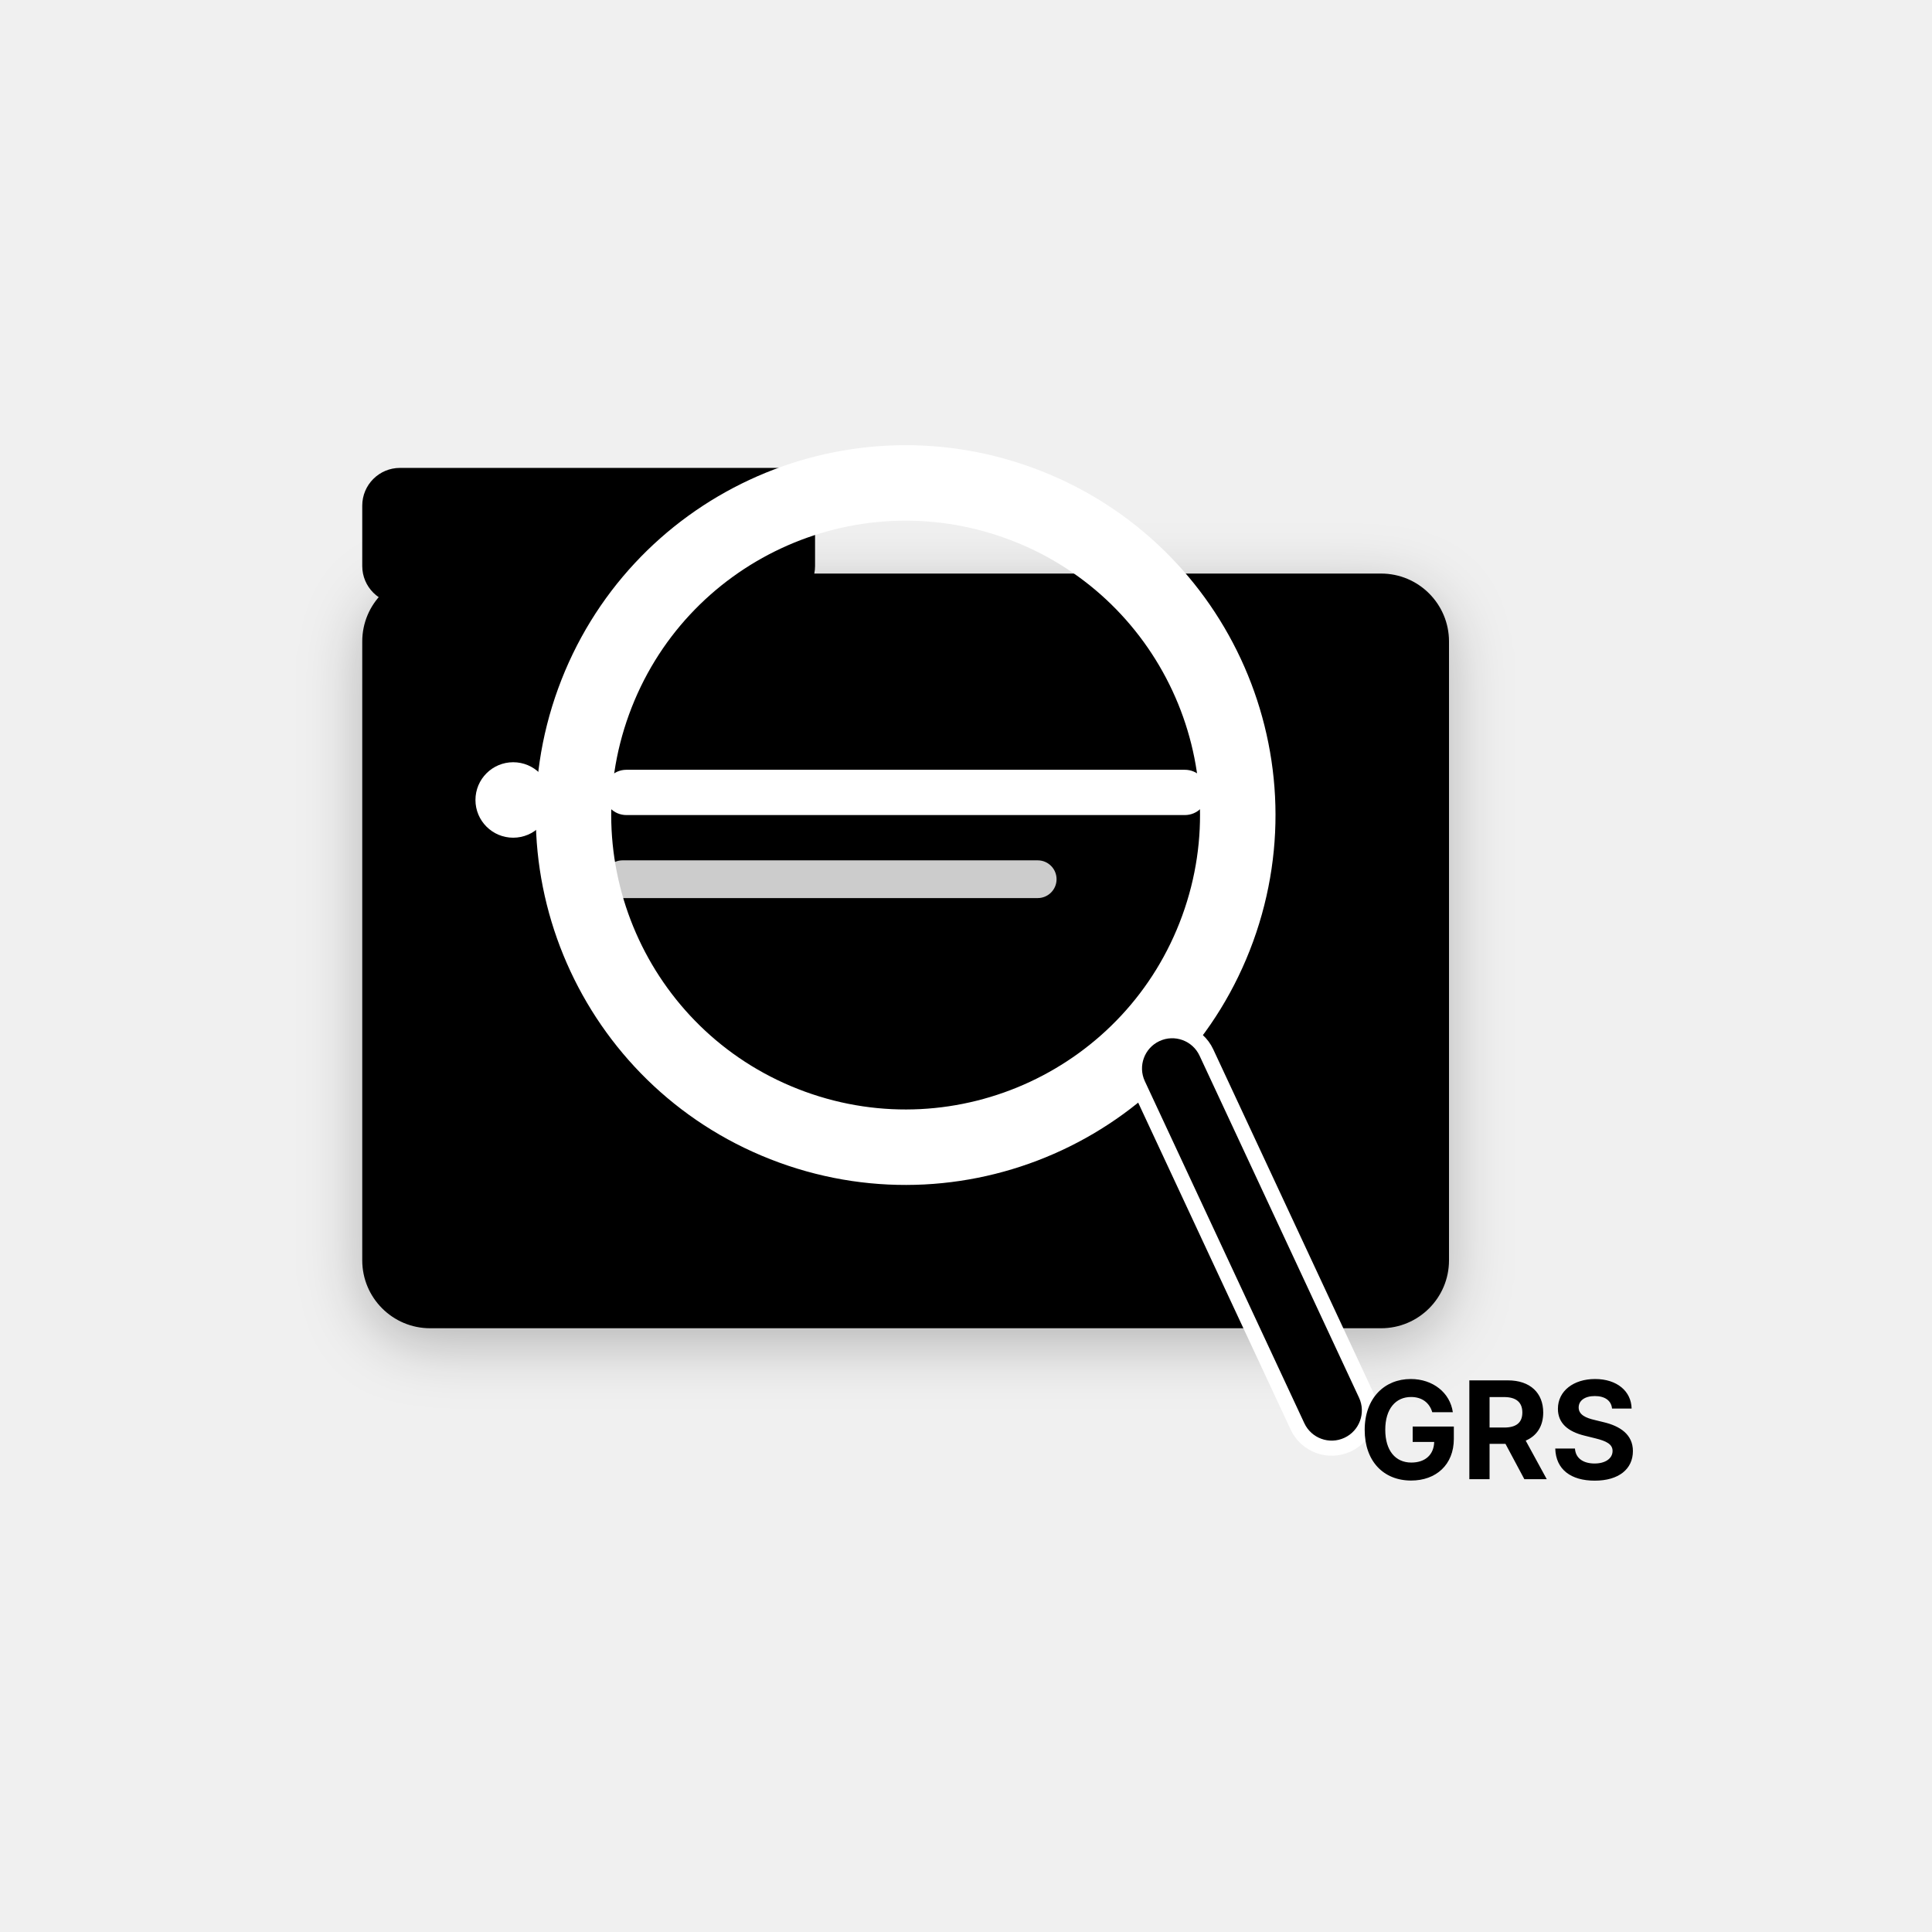
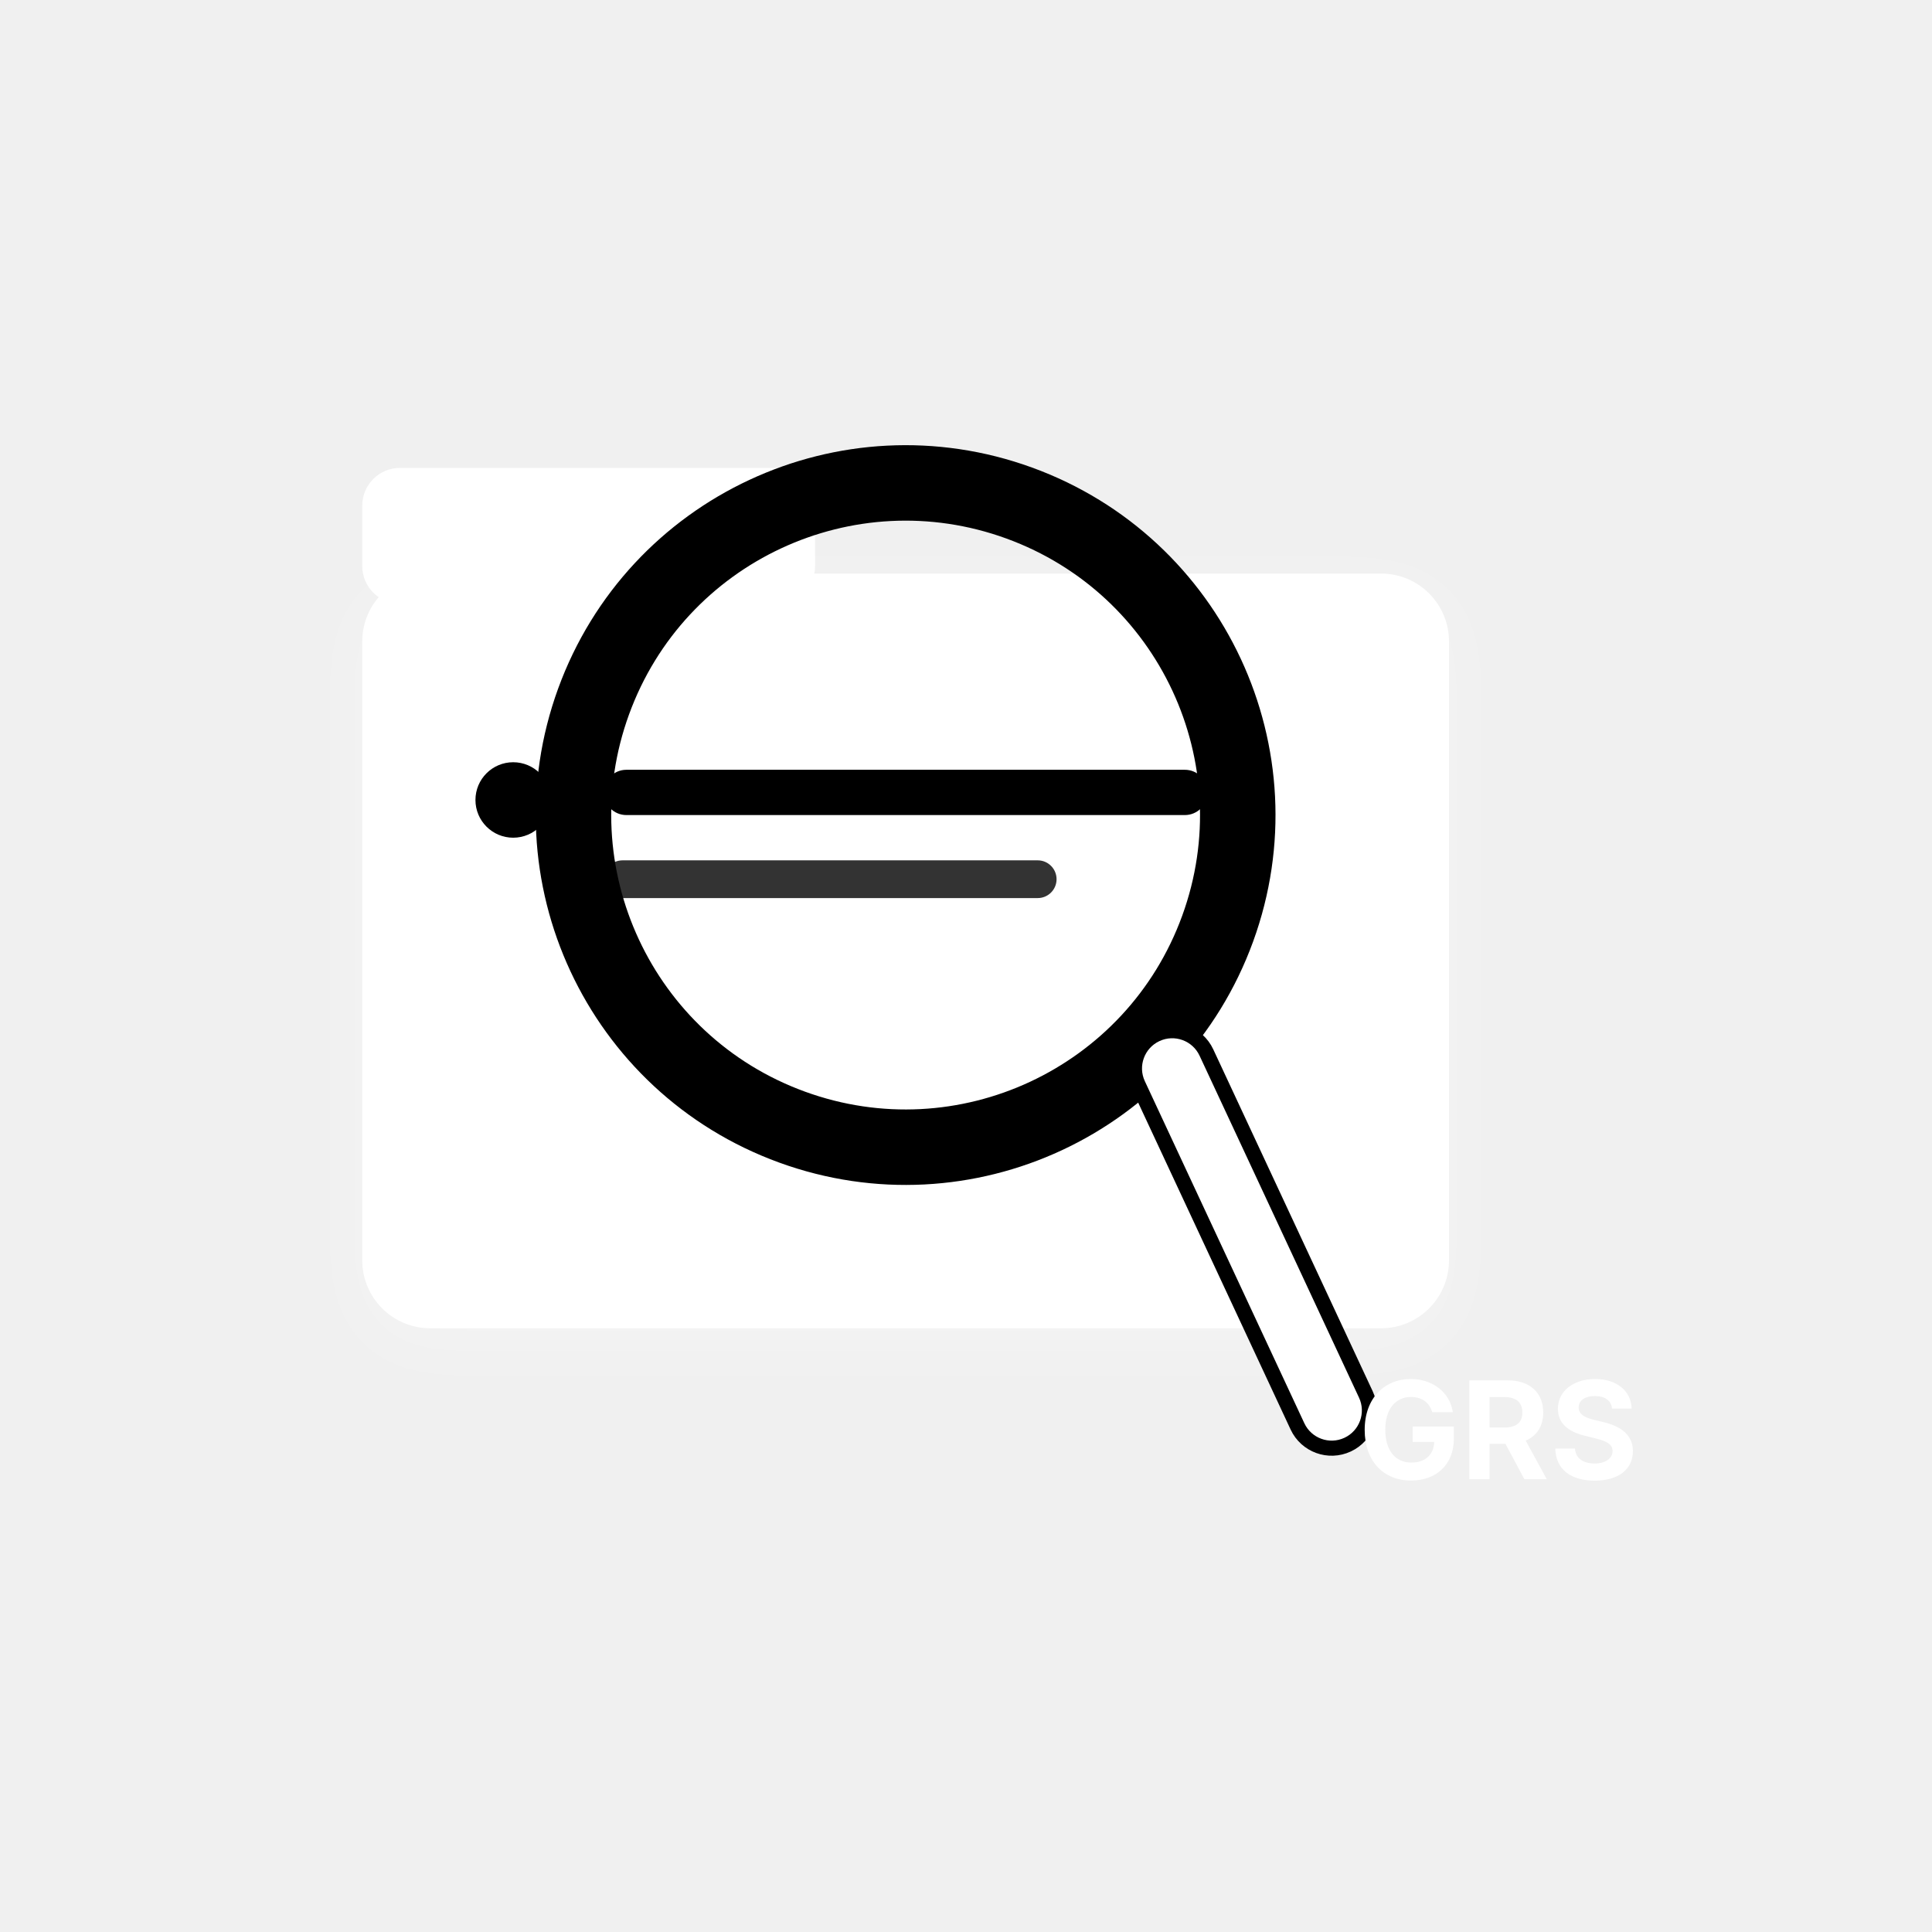
- <svg xmlns="http://www.w3.org/2000/svg" width="512" height="512" viewBox="0 0 512 512" role="img" aria-labelledby="title-light desc-light">
+ <svg xmlns="http://www.w3.org/2000/svg" width="512" height="512" viewBox="0 0 512 512" role="img" aria-labelledby="title-dark desc-dark">
  <defs>
-     <filter id="shadow-light" x="-20%" y="-20%" width="140%" height="140%">
-       <feDropShadow dx="0" dy="4" stdDeviation="8" flood-color="#000" flood-opacity="0.25" />
+     <filter id="shadow-dark" x="-20%" y="-20%" width="140%" height="140%">
+       <feDropShadow dx="0" dy="4" stdDeviation="8" flood-color="#FFFFFF" flood-opacity="0.25" />
    </filter>
  </defs>
  <g transform="translate(64,96)">
-     <g filter="url(#shadow-light)">
-       <rect x="32" y="56" width="288" height="200" rx="18" ry="18" fill="#000000" />
+     <g filter="url(#shadow-dark)">
+       <rect x="32" y="56" width="288" height="200" rx="18" ry="18" fill="#FFFFFF" />
    </g>
-     <circle cx="72" cy="116" r="10" fill="#FFFFFF" />
-     <rect x="96" y="108" width="160" height="12" rx="6" fill="#FFFFFF" />
-     <rect x="96" y="132" width="120" height="10" rx="5" fill="#CCCCCC" />
-     <rect x="32" y="28" width="120" height="36" rx="10" ry="10" fill="#000000" />
+     <circle cx="72" cy="116" r="10" fill="#000000" />
+     <rect x="96" y="108" width="160" height="12" rx="6" fill="#000000" />
+     <rect x="96" y="132" width="120" height="10" rx="5" fill="#333333" />
+     <rect x="32" y="28" width="120" height="36" rx="10" ry="10" fill="#FFFFFF" />
  </g>
  <g transform="translate(240,216) rotate(20)">
-     <circle cx="0" cy="0" r="88" fill="none" stroke="#FFFFFF" stroke-width="20" />
-     <rect x="64" y="64" width="120" height="20" rx="10" ry="10" transform="rotate(45 124 75)" fill="#000000" stroke="#FFFFFF" stroke-width="4" />
+     <circle cx="0" cy="0" r="88" fill="none" stroke="#000000" stroke-width="20" />
+     <rect x="64" y="64" width="120" height="20" rx="10" ry="10" transform="rotate(45 124 75)" fill="#FFFFFF" stroke="#000000" stroke-width="4" />
  </g>
-   <text x="360" y="392" font-family="Inter, Arial, Helvetica, sans-serif" font-size="36" font-weight="700" fill="#000000">GRS</text>
+   <text x="360" y="392" font-family="Inter, Arial, Helvetica, sans-serif" font-size="36" font-weight="700" fill="#FFFFFF">GRS</text>
</svg>
